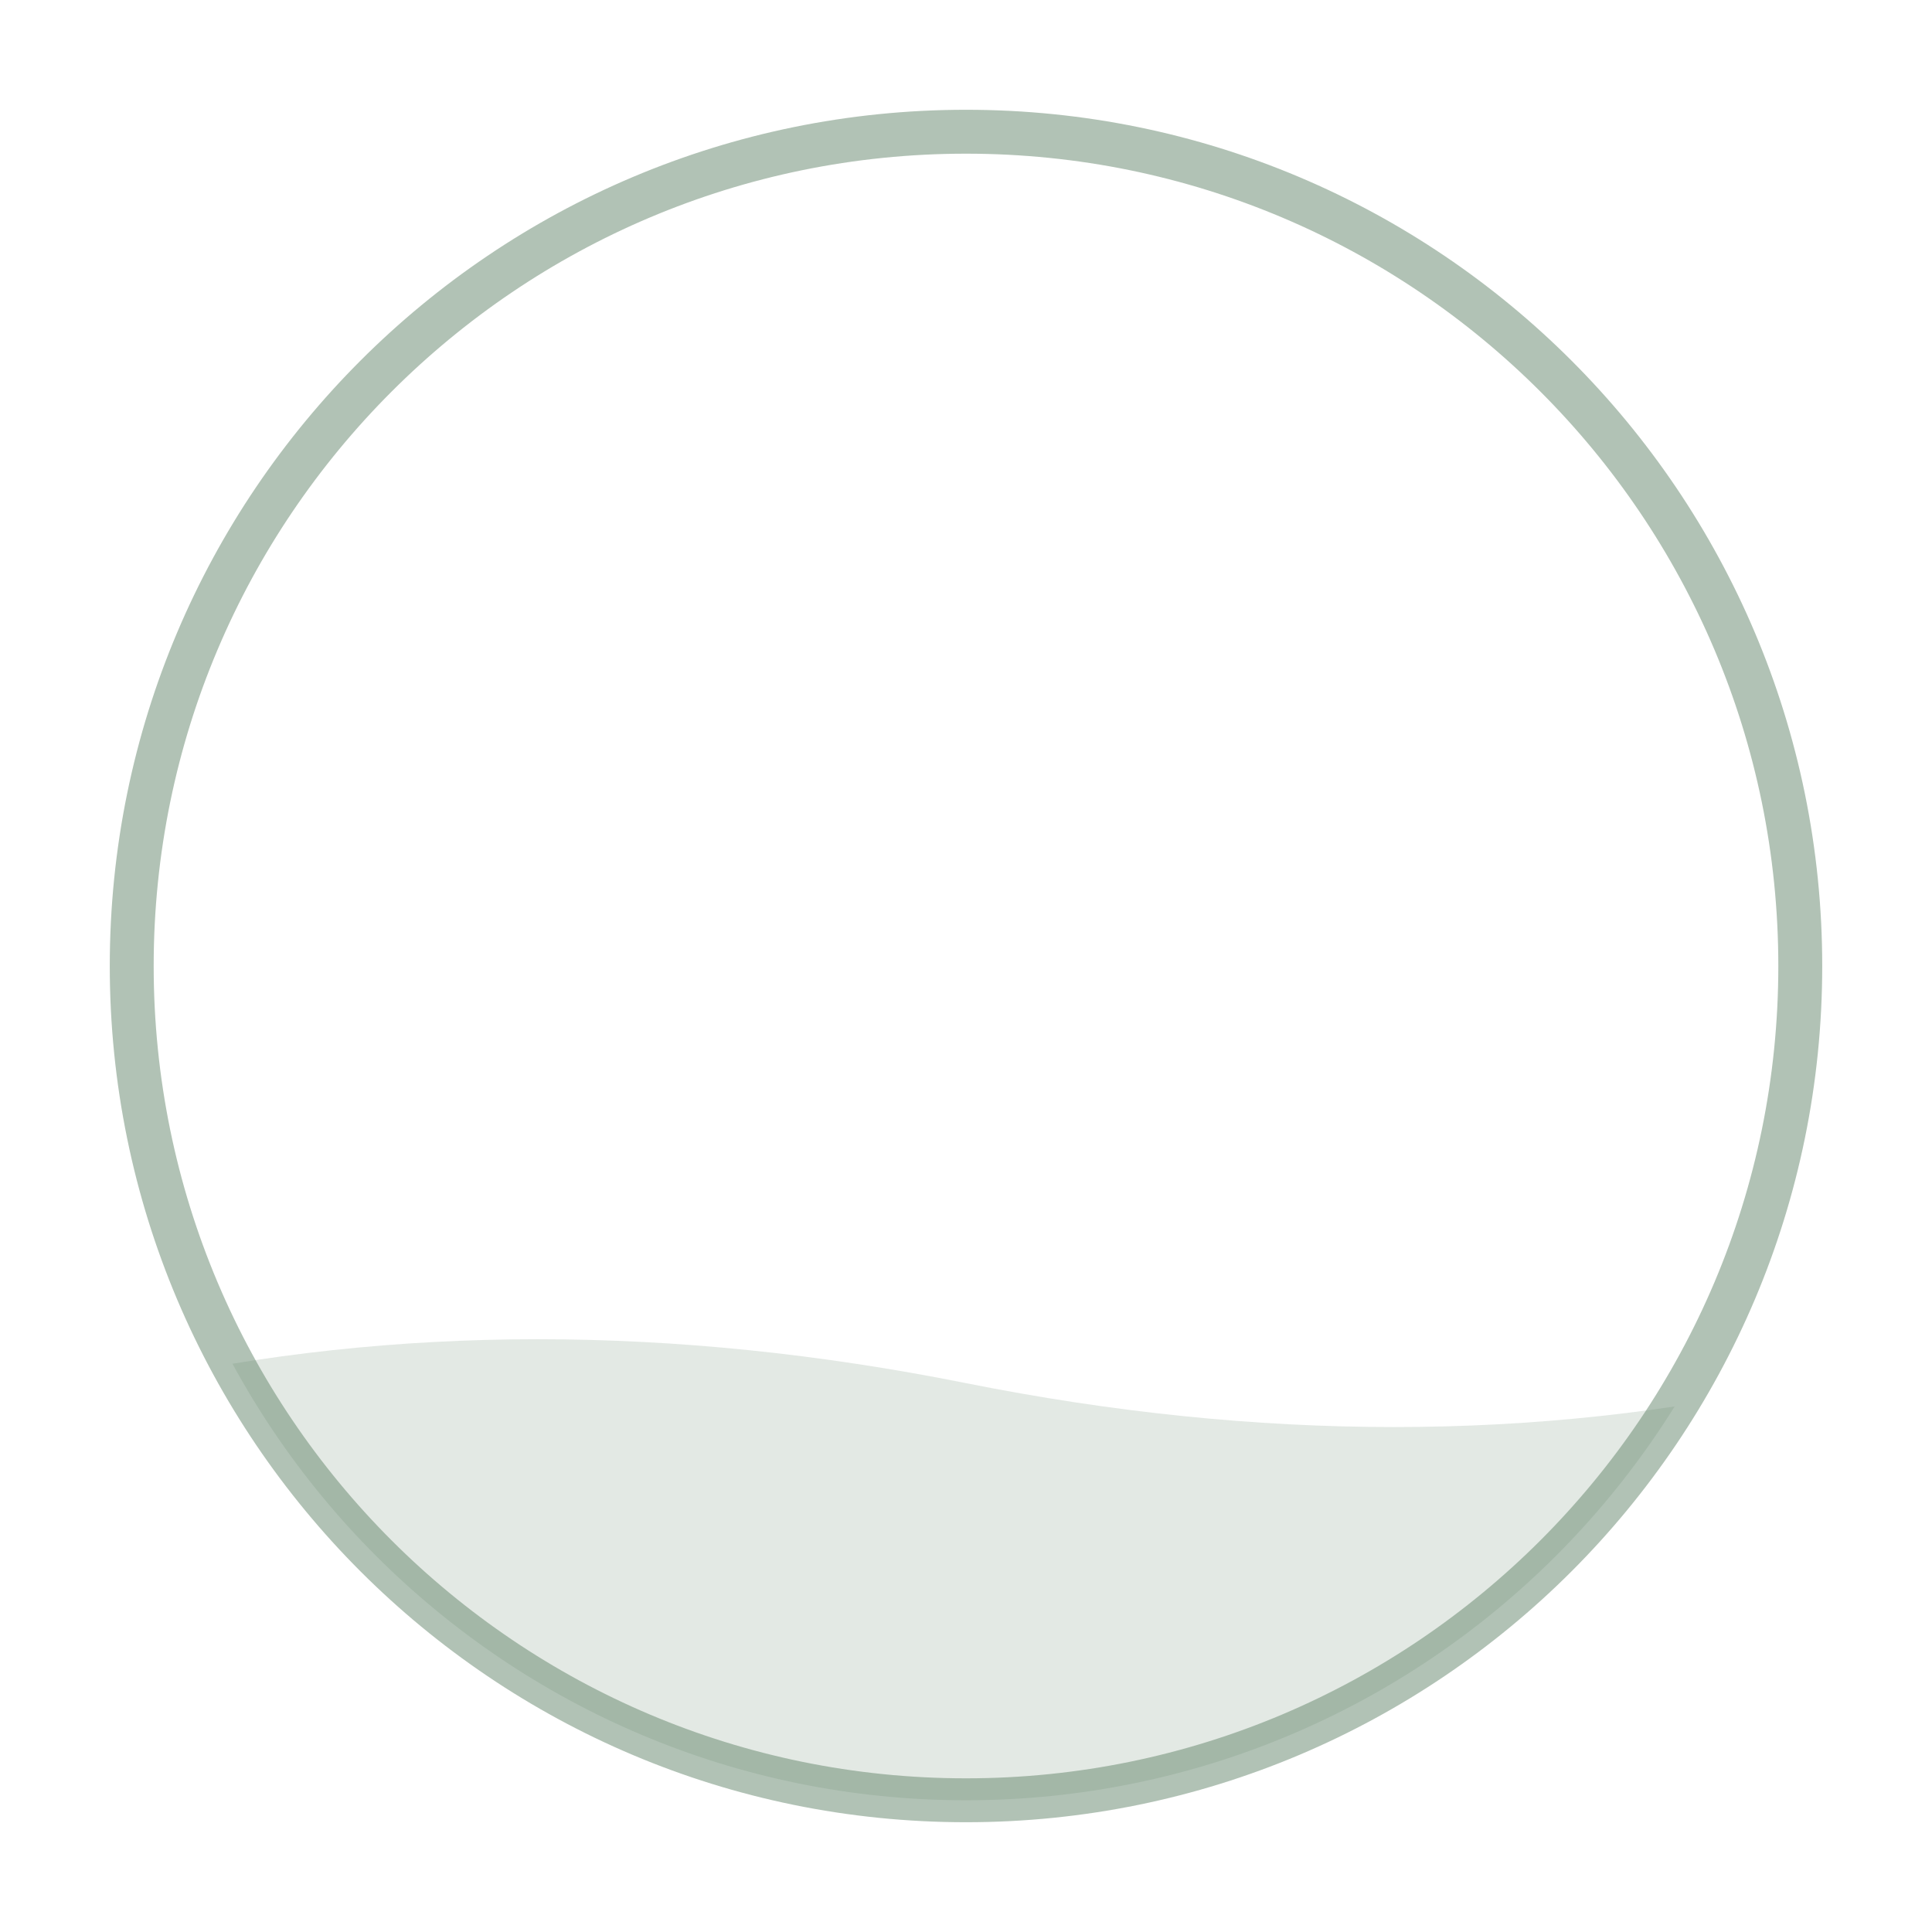
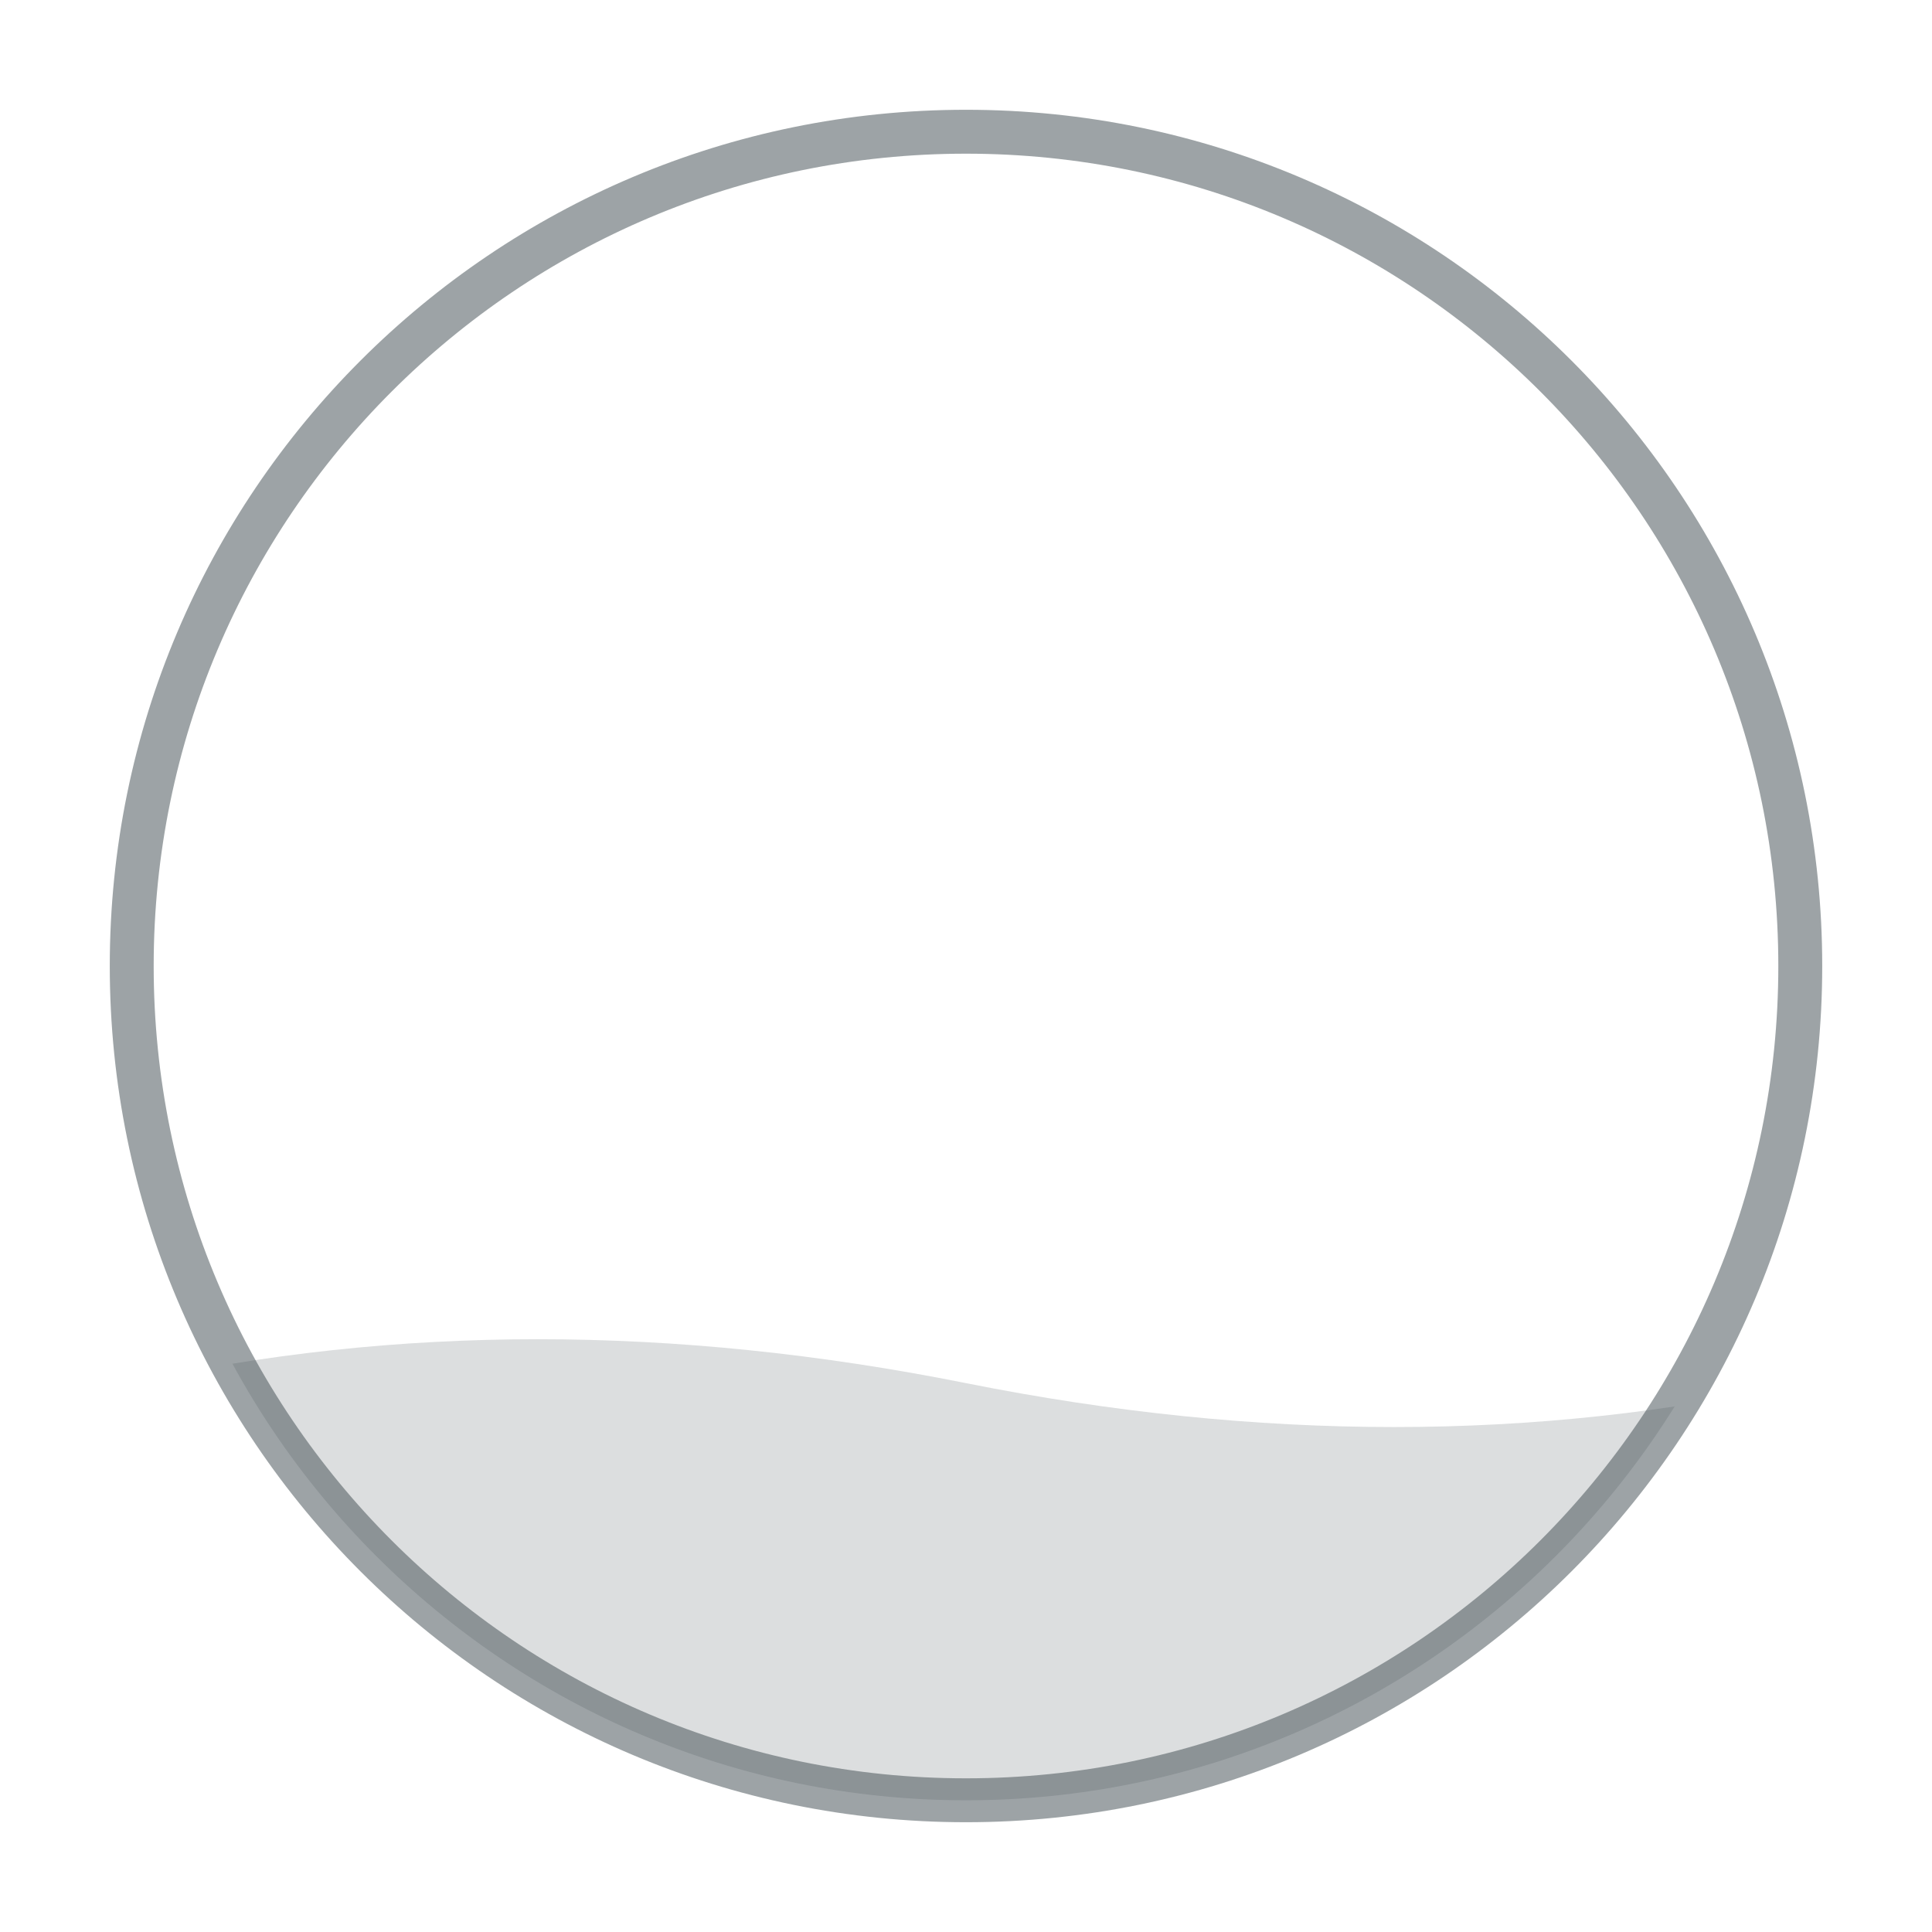
- <svg xmlns="http://www.w3.org/2000/svg" viewBox="0 0 44 44" fill="none" color="#64856b">
+ <svg xmlns="http://www.w3.org/2000/svg" viewBox="0 0 44 44" fill="none" color="#3c484d">
  <defs>
    <clipPath id="v">
      <circle cx="22" cy="22" r="19" />
    </clipPath>
  </defs>
  <circle cx="22" cy="22" r="19" stroke="currentColor" stroke-width="1" opacity=".5" />
  <path d="M3 31.50Q12 29.50 22 31.50T41 31.50V42H3Z" clip-path="url(#v)" fill="currentColor" opacity="0.18" />
</svg>
